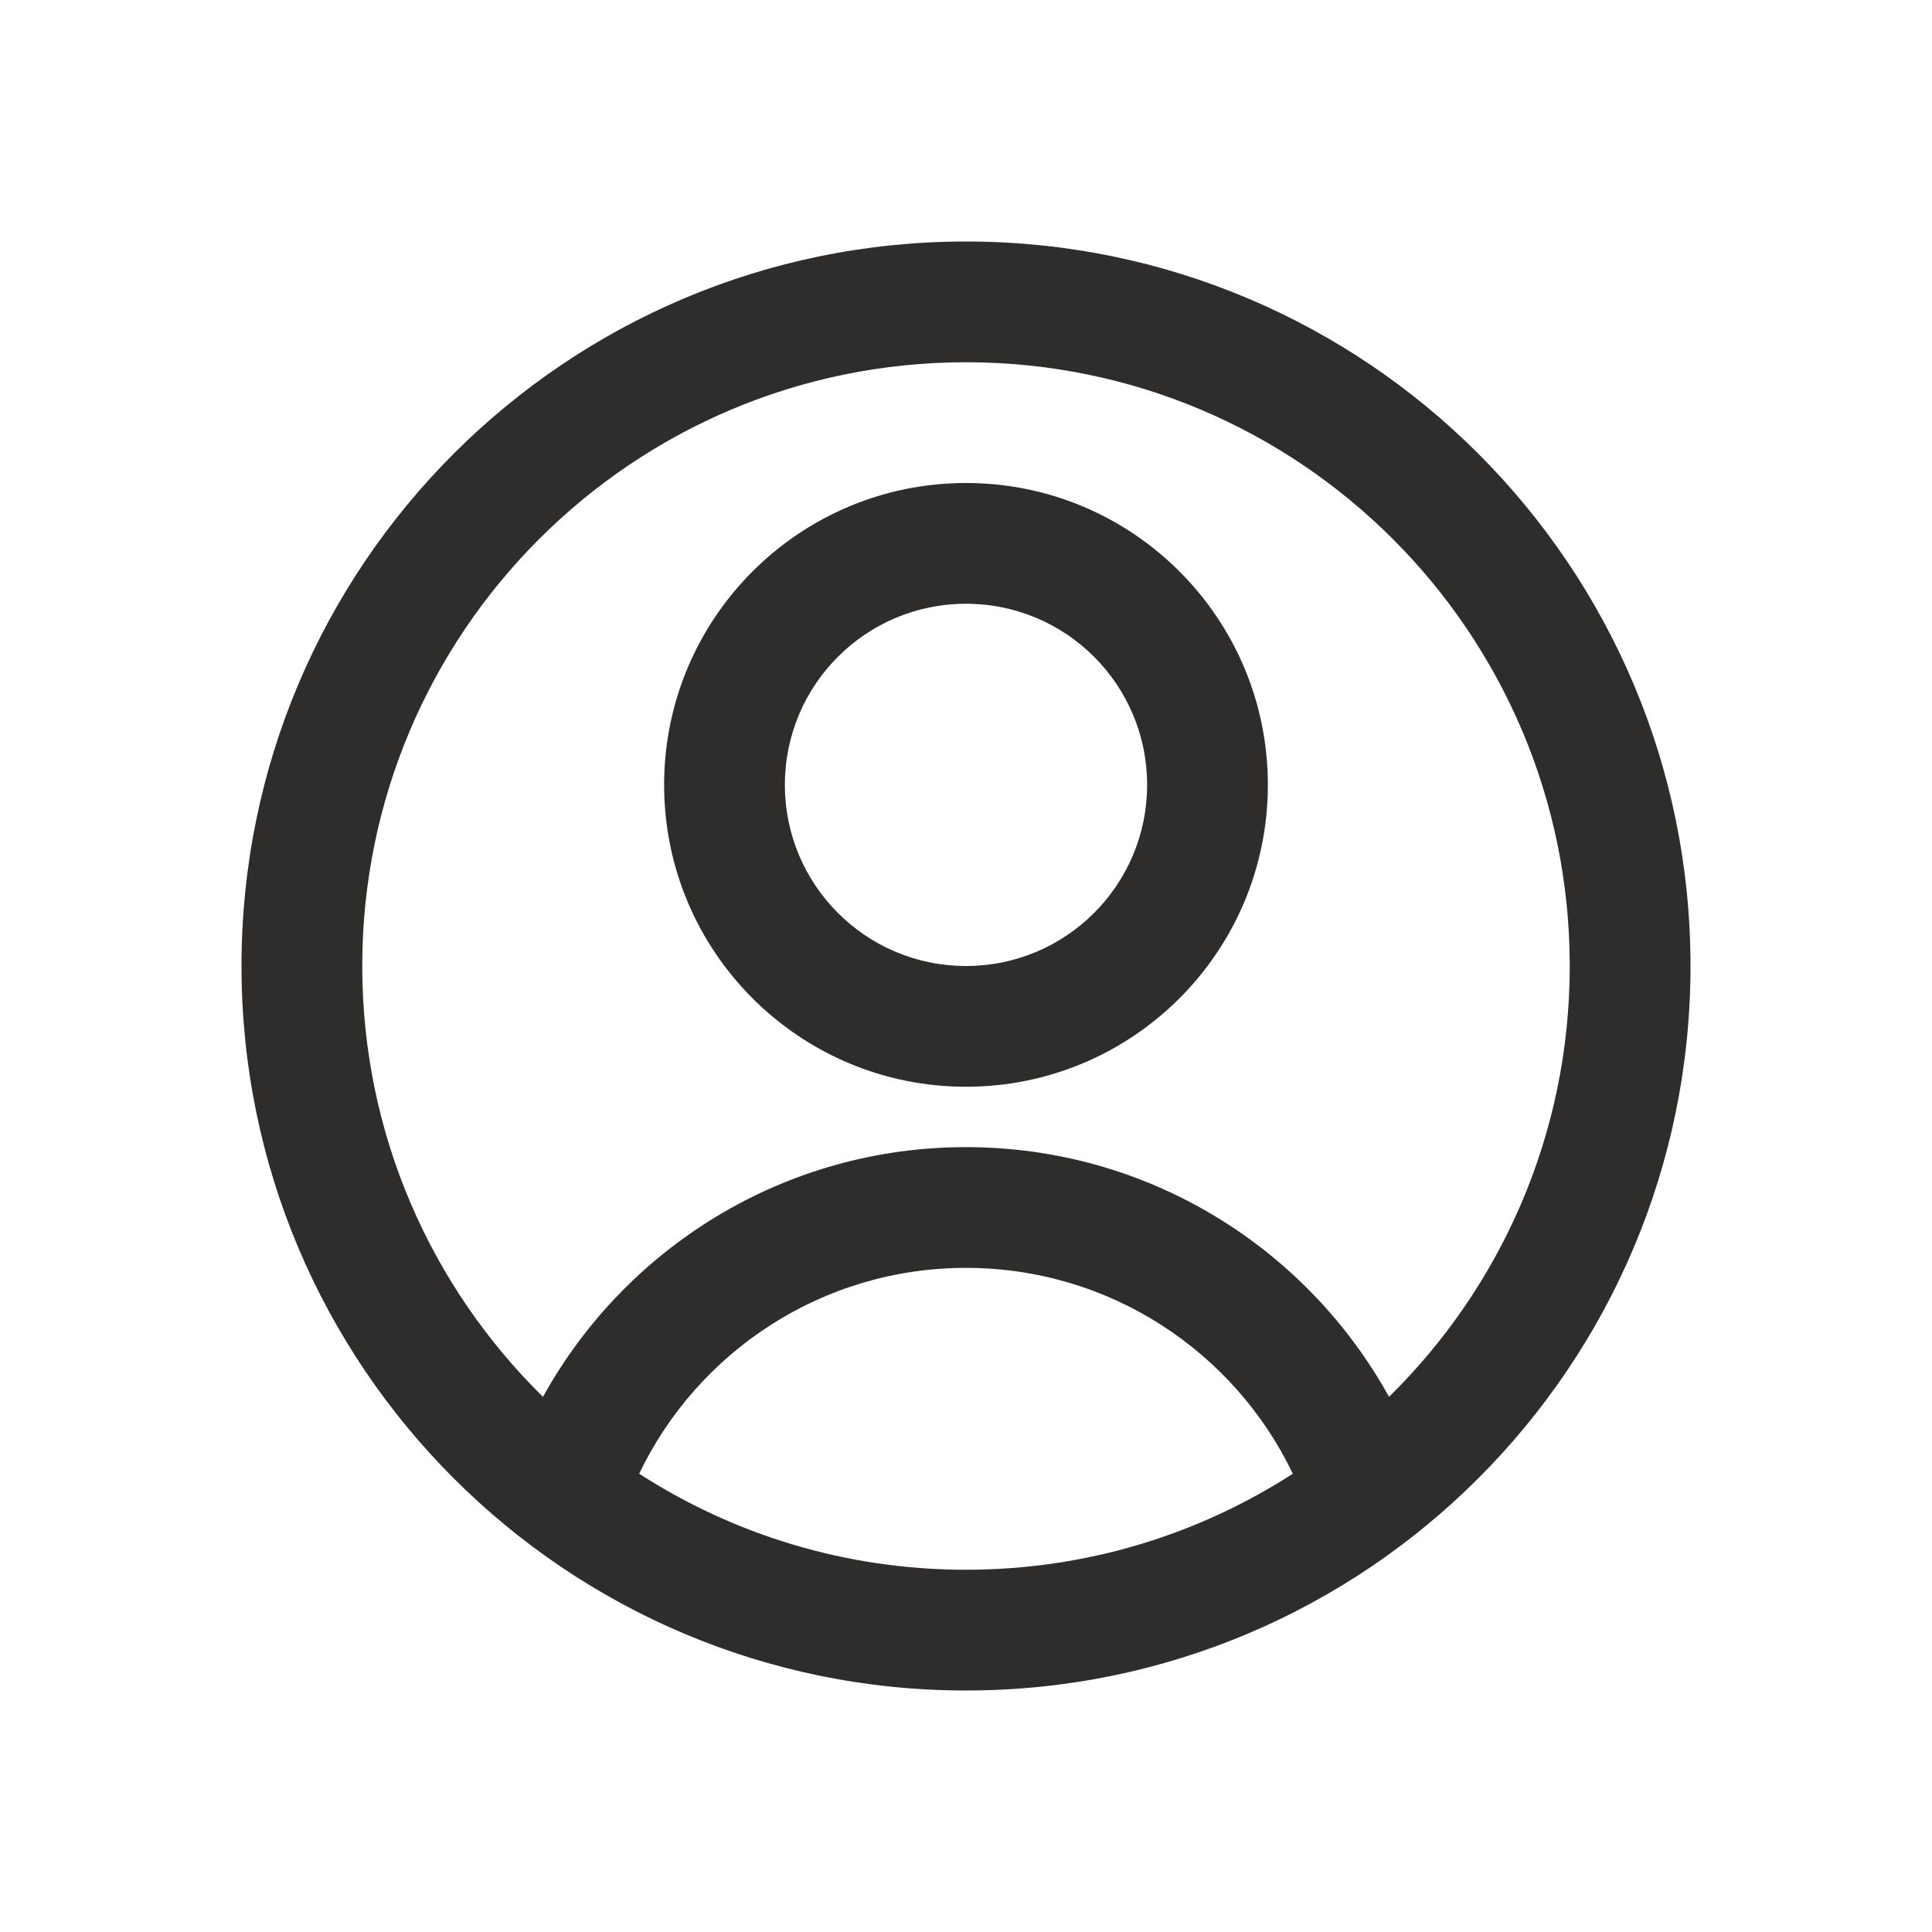
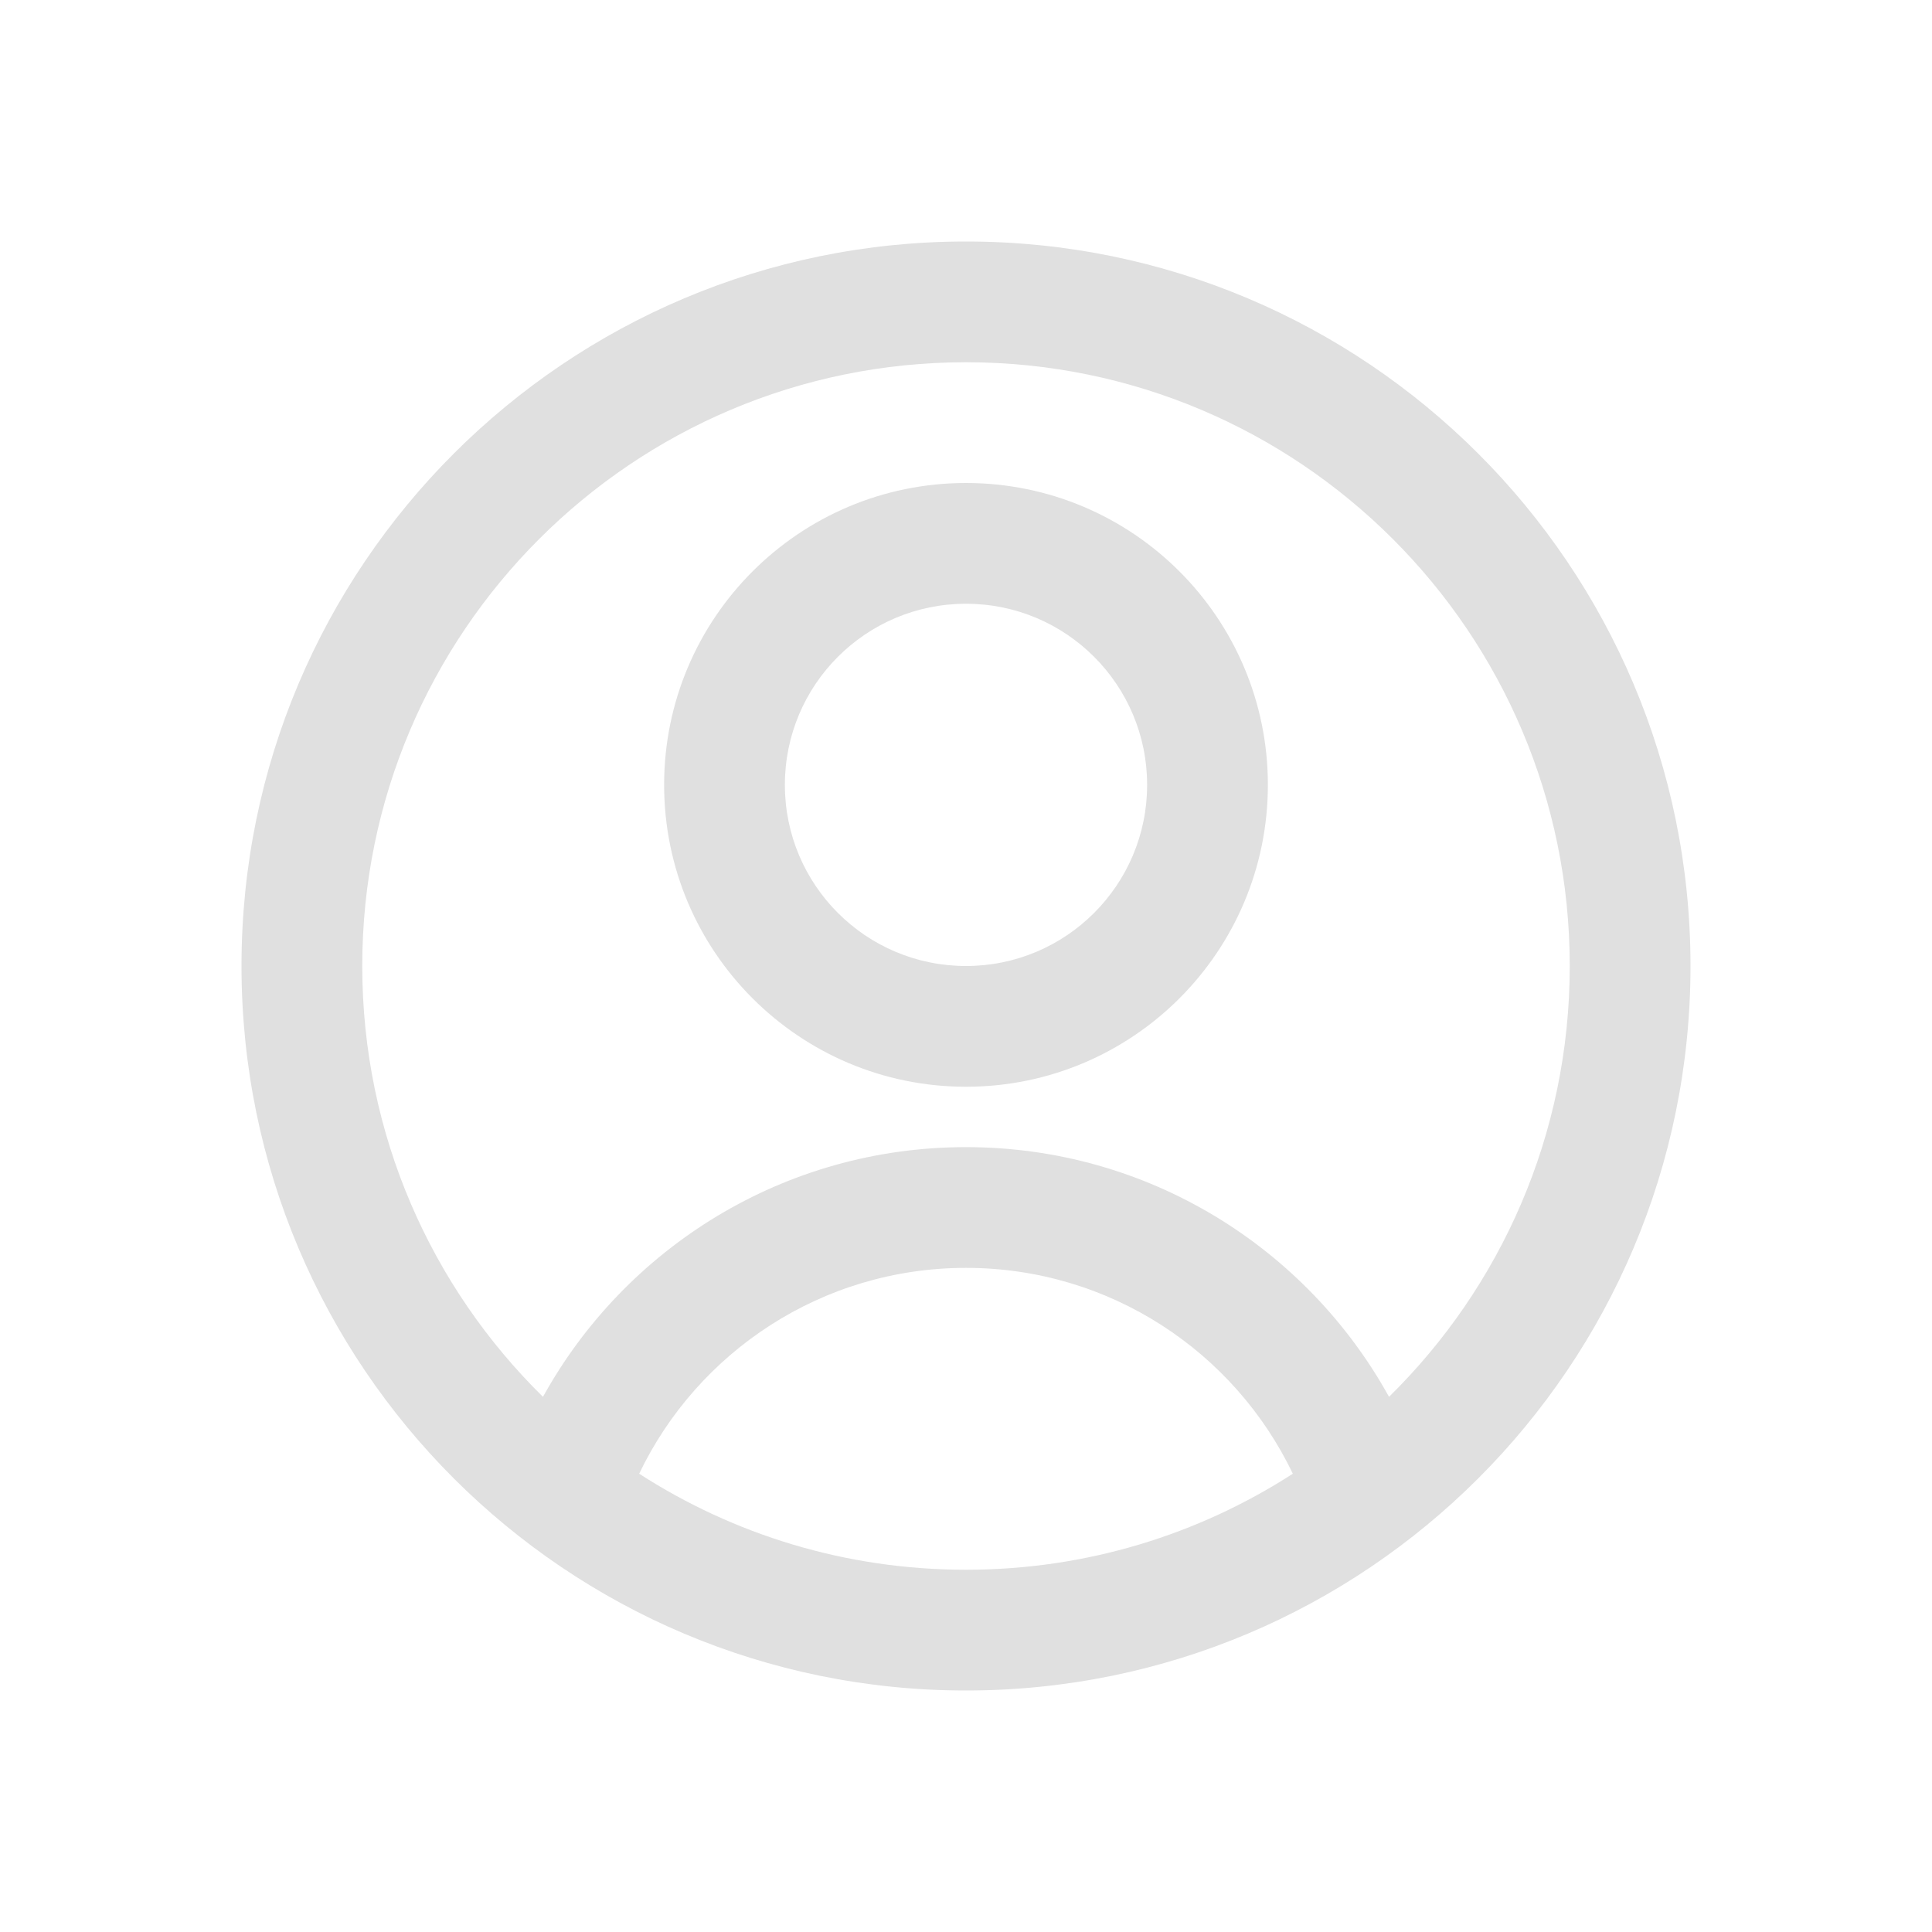
- <svg xmlns="http://www.w3.org/2000/svg" width="800px" height="800px" viewBox="0 0 24 24" fill="none" stroke="">
+ <svg xmlns="http://www.w3.org/2000/svg" viewBox="0 0 24 24" fill="none">
  <g id="SVGRepo_bgCarrier" stroke-width="0" />
  <g id="SVGRepo_tracerCarrier" stroke-linecap="round" stroke-linejoin="round" />
  <g id="SVGRepo_iconCarrier">
-     <path fill-rule="evenodd" clip-rule="evenodd" d="M16.06 18.307C14.89 19.062 13.496 19.5 12 19.5C10.504 19.5 9.11 19.062 7.94 18.307C8.665 16.794 10.211 15.75 12 15.75C13.789 15.75 15.335 16.794 16.06 18.307ZM17.255 17.352C16.233 15.503 14.263 14.25 12 14.25C9.737 14.25 7.767 15.503 6.745 17.352C5.36 15.991 4.5 14.096 4.5 12C4.5 7.858 7.858 4.5 12 4.5C16.142 4.5 19.5 7.858 19.5 12C19.5 14.096 18.64 15.991 17.255 17.352ZM21 12C21 16.971 16.971 21 12 21C7.029 21 3 16.971 3 12C3 7.029 7.029 3 12 3C16.971 3 21 7.029 21 12ZM12 12C13.243 12 14.25 10.993 14.25 9.75C14.25 8.507 13.243 7.5 12 7.5C10.757 7.5 9.75 8.507 9.75 9.75C9.75 10.993 10.757 12 12 12ZM12 13.5C14.071 13.5 15.75 11.821 15.75 9.75C15.75 7.679 14.071 6 12 6C9.929 6 8.25 7.679 8.25 9.75C8.25 11.821 9.929 13.5 12 13.5Z" fill="#2f2c2c" />
+     <path fill-rule="evenodd" clip-rule="evenodd" d="M16.06 18.307C14.89 19.062 13.496 19.5 12 19.5C10.504 19.5 9.11 19.062 7.94 18.307C8.665 16.794 10.211 15.75 12 15.75C13.789 15.75 15.335 16.794 16.06 18.307ZM17.255 17.352C16.233 15.503 14.263 14.25 12 14.25C9.737 14.25 7.767 15.503 6.745 17.352C5.36 15.991 4.5 14.096 4.5 12C4.5 7.858 7.858 4.5 12 4.5C16.142 4.5 19.5 7.858 19.5 12C19.5 14.096 18.64 15.991 17.255 17.352ZM21 12C21 16.971 16.971 21 12 21C7.029 21 3 16.971 3 12C3 7.029 7.029 3 12 3C16.971 3 21 7.029 21 12ZM12 12C13.243 12 14.25 10.993 14.25 9.75C14.25 8.507 13.243 7.5 12 7.5C10.757 7.5 9.75 8.507 9.75 9.75C9.75 10.993 10.757 12 12 12ZM12 13.5C14.071 13.5 15.75 11.821 15.75 9.75C15.75 7.679 14.071 6 12 6C9.929 6 8.25 7.679 8.25 9.75C8.25 11.821 9.929 13.5 12 13.5Z" fill="#e0e0e0" />
  </g>
</svg>
